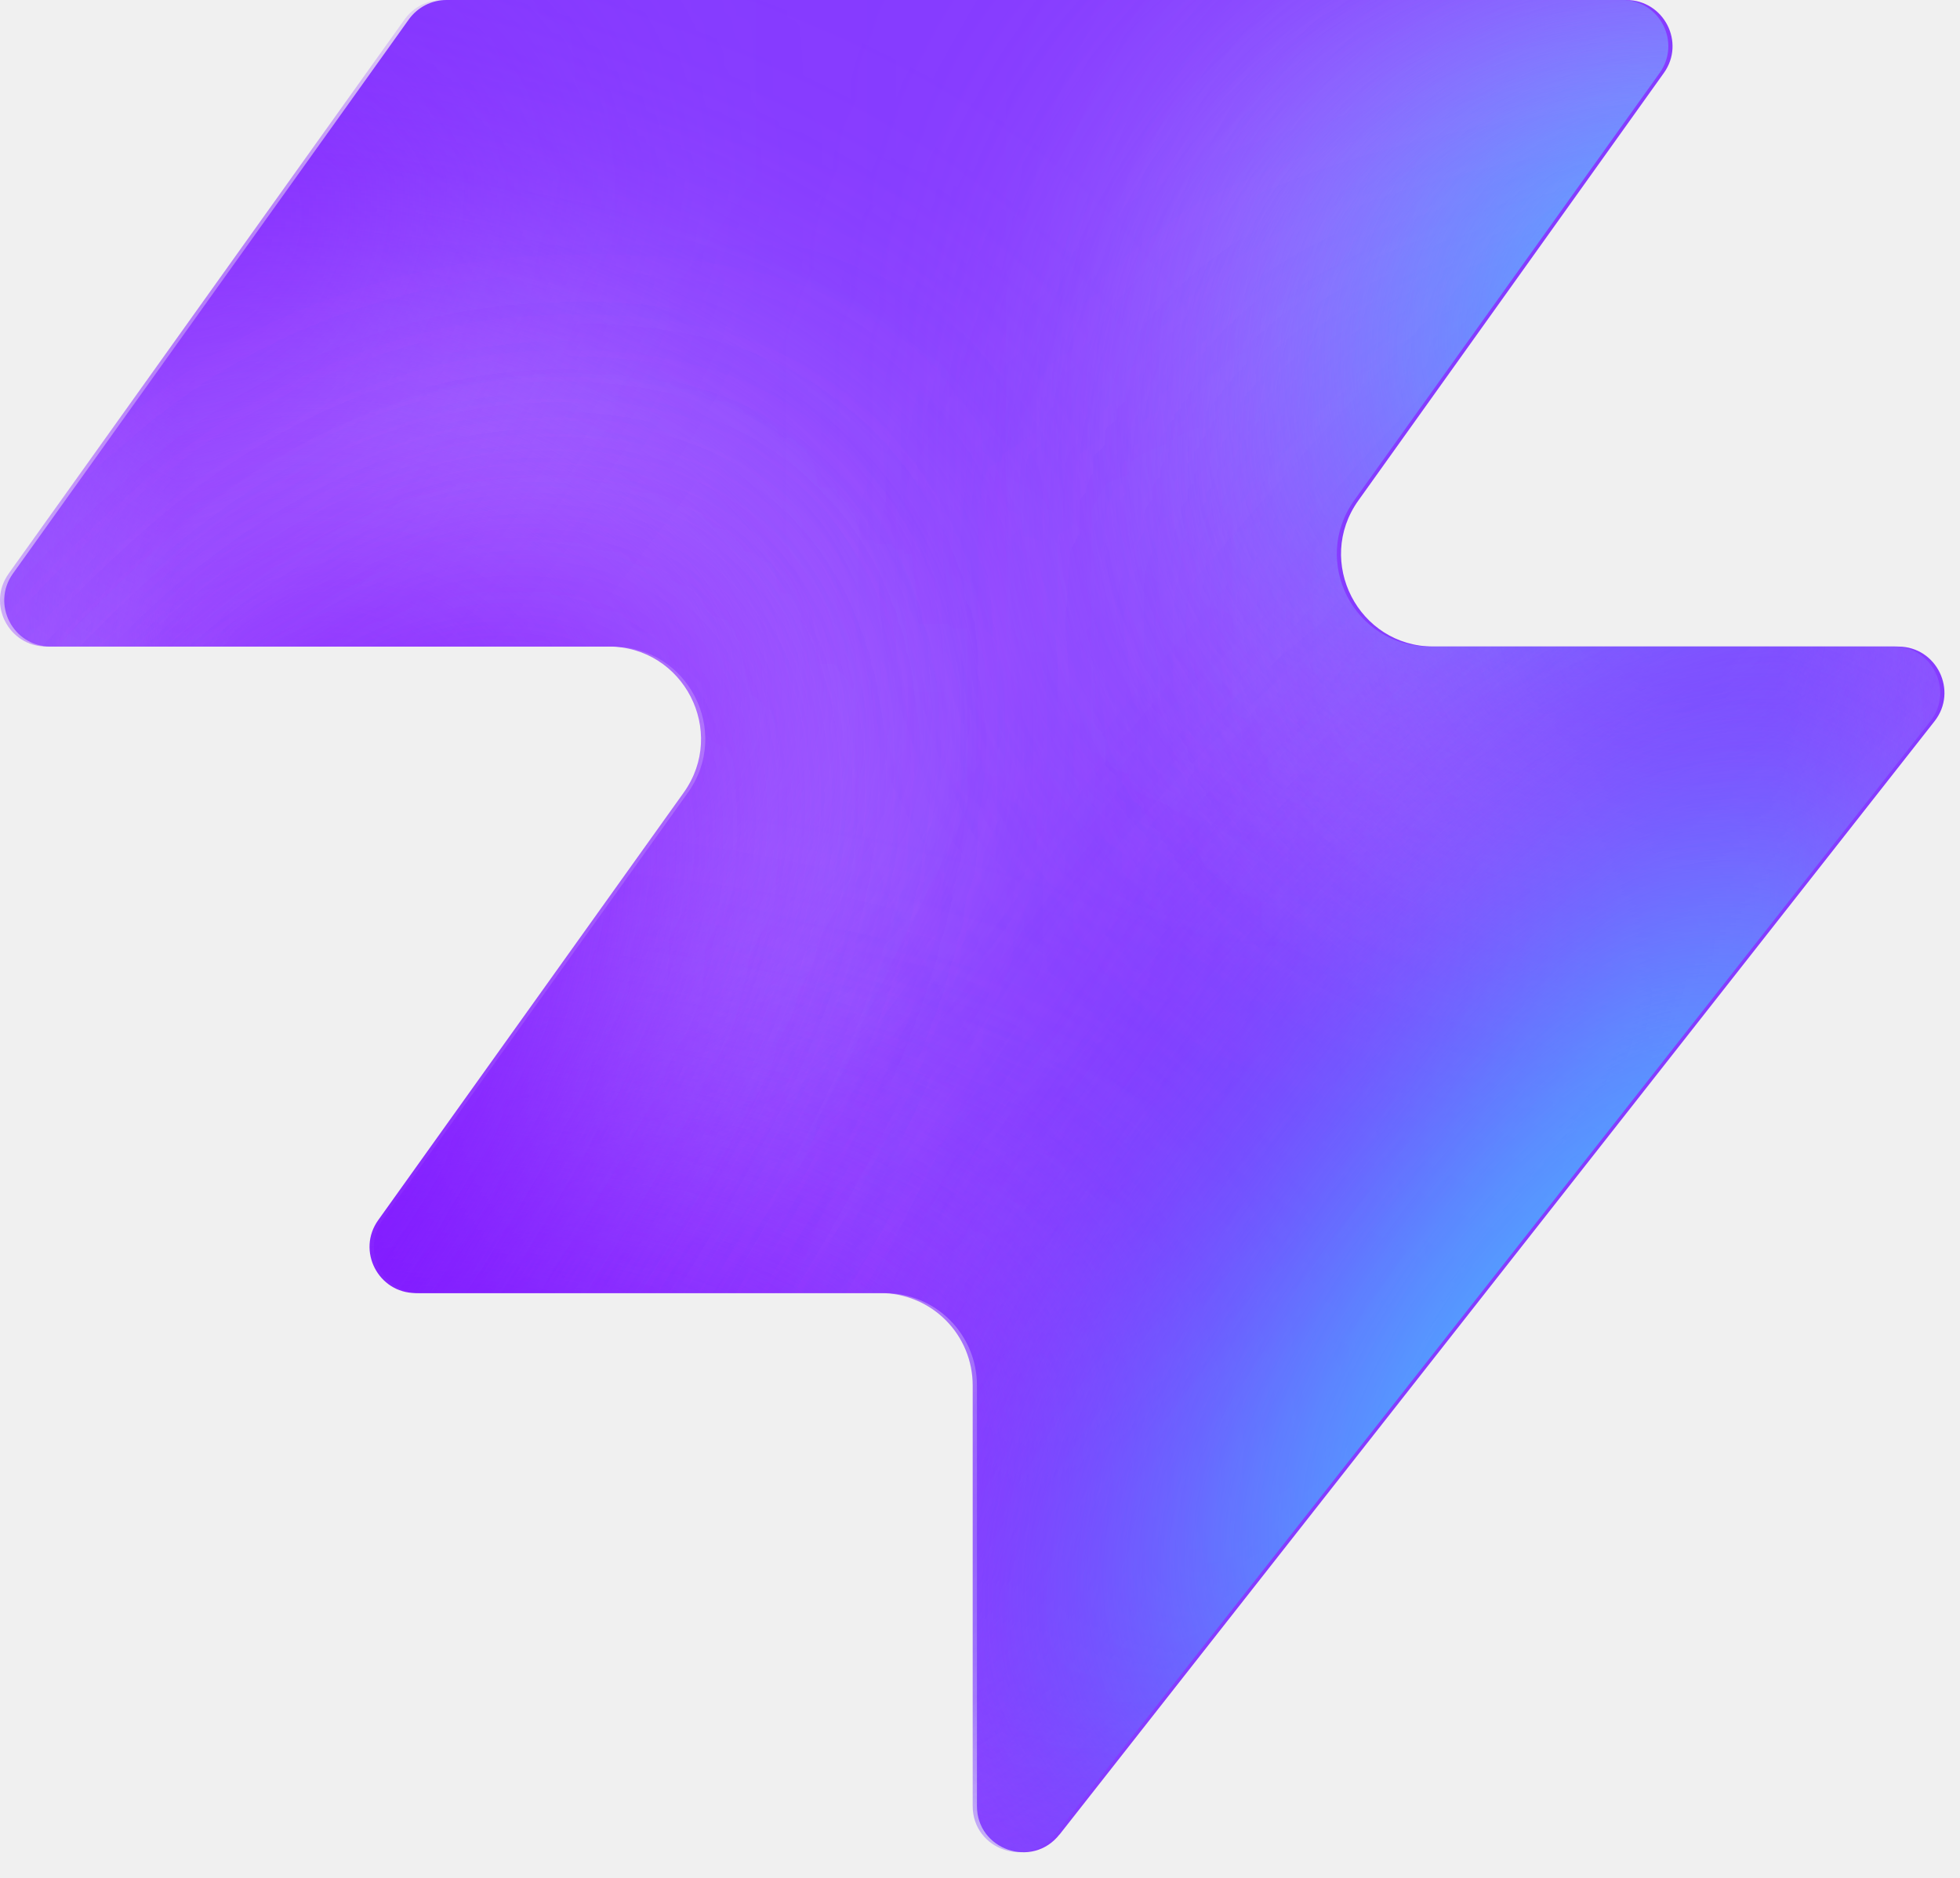
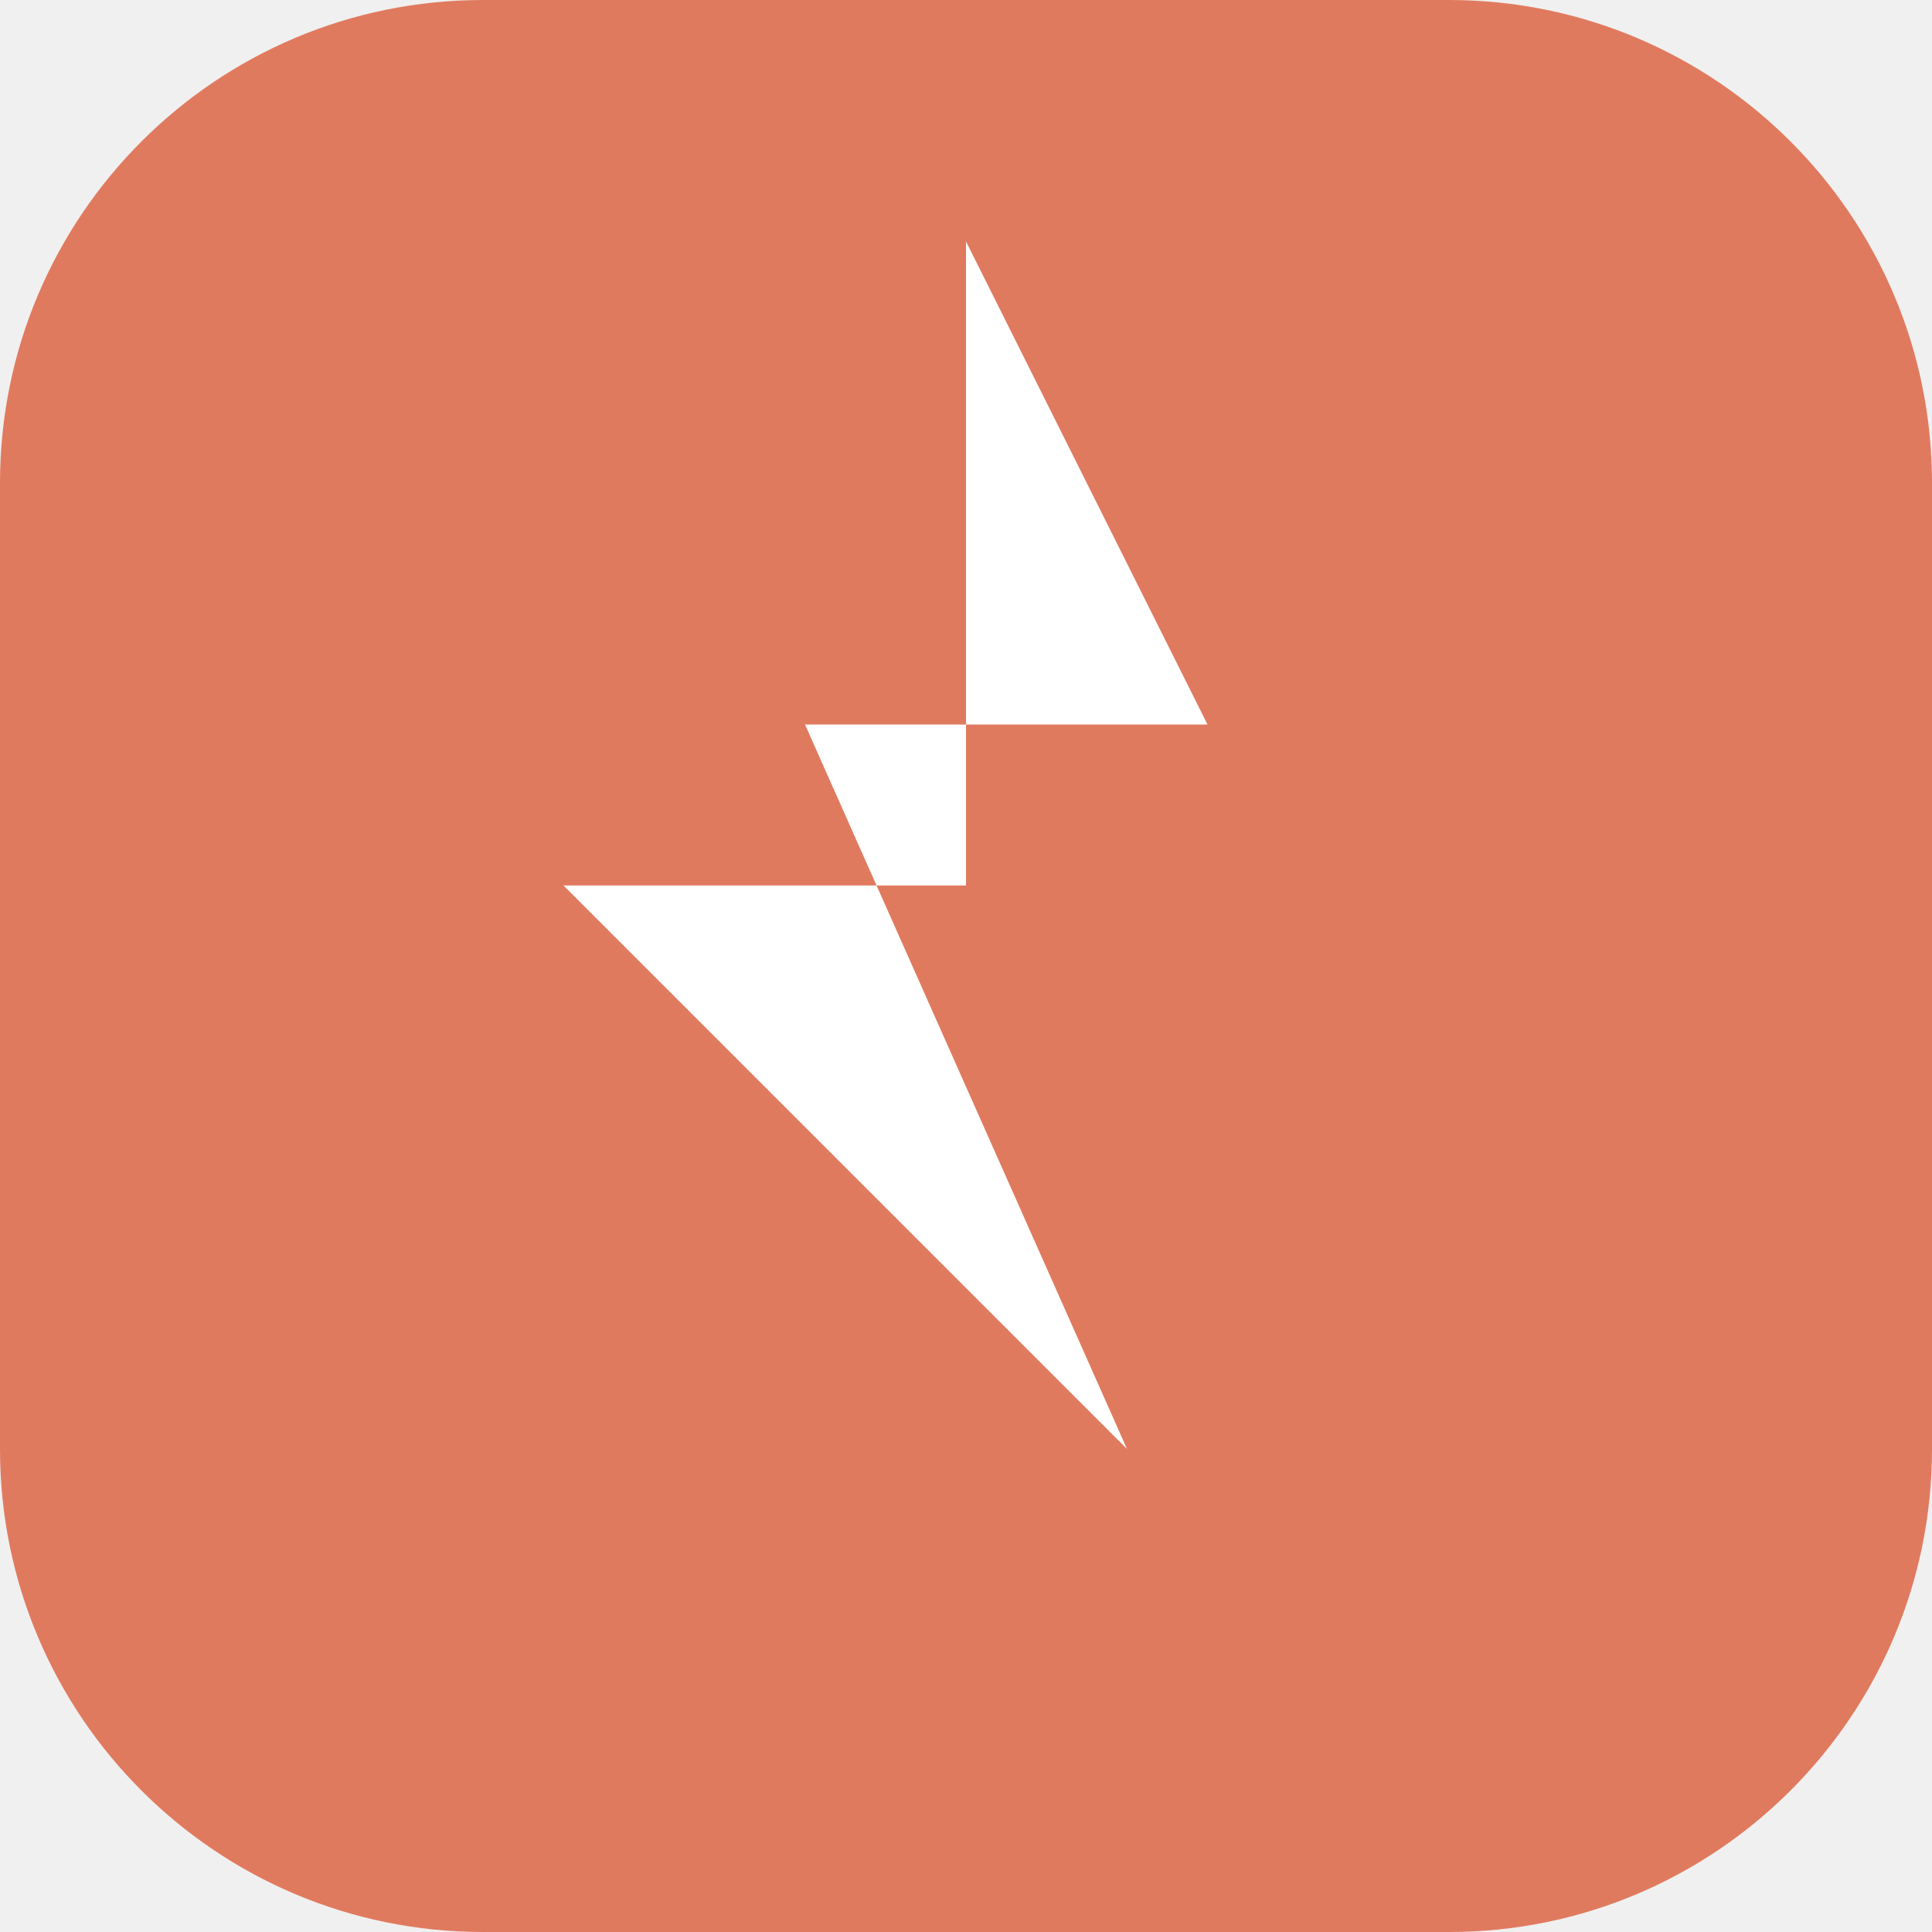
- <svg xmlns="http://www.w3.org/2000/svg" width="48" height="46" fill="none" viewBox="0 0 48 46">
-   <path fill="#863bff" d="M25.946 44.938c-.664.845-2.021.375-2.021-.698V33.937a2.26 2.26 0 0 0-2.262-2.262H10.287c-.92 0-1.456-1.04-.92-1.788l7.48-10.471c1.07-1.497 0-3.578-1.842-3.578H1.237c-.92 0-1.456-1.04-.92-1.788L10.013.474c.214-.297.556-.474.92-.474h28.894c.92 0 1.456 1.04.92 1.788l-7.48 10.471c-1.07 1.498 0 3.579 1.842 3.579h11.377c.943 0 1.473 1.088.89 1.83L25.947 44.94z" style="fill:#863bff;fill:color(display-p3 .525 .23 1);fill-opacity:1" />
-   <mask id="a" width="48" height="46" x="0" y="0" maskUnits="userSpaceOnUse" style="mask-type:alpha">
-     <path fill="#000" d="M25.842 44.938c-.664.844-2.021.375-2.021-.698V33.937a2.26 2.26 0 0 0-2.262-2.262H10.183c-.92 0-1.456-1.04-.92-1.788l7.48-10.471c1.07-1.498 0-3.579-1.842-3.579H1.133c-.92 0-1.456-1.04-.92-1.787L9.91.473c.214-.297.556-.474.92-.474h28.894c.92 0 1.456 1.04.92 1.788l-7.48 10.471c-1.07 1.498 0 3.578 1.842 3.578h11.377c.943 0 1.473 1.088.89 1.832L25.843 44.94z" style="fill:#000;fill-opacity:1" />
-   </mask>
-   <g mask="url(#a)">
-     <g filter="url(#b)">
-       <ellipse cx="5.508" cy="14.704" fill="#ede6ff" rx="5.508" ry="14.704" style="fill:#ede6ff;fill:color(display-p3 .927 .903 1);fill-opacity:1" transform="matrix(.00324 1 1 -.00324 -4.47 31.516)" />
-     </g>
-     <g filter="url(#c)">
-       <ellipse cx="10.399" cy="29.851" fill="#ede6ff" rx="10.399" ry="29.851" style="fill:#ede6ff;fill:color(display-p3 .927 .903 1);fill-opacity:1" transform="matrix(.00324 1 1 -.00324 -39.328 7.883)" />
-     </g>
-     <g filter="url(#d)">
-       <ellipse cx="5.508" cy="30.487" fill="#7e14ff" rx="5.508" ry="30.487" style="fill:#7e14ff;fill:color(display-p3 .492 .077 1);fill-opacity:1" transform="rotate(89.814 -25.913 -14.639)scale(1 -1)" />
-     </g>
-     <g filter="url(#e)">
-       <ellipse cx="5.508" cy="30.599" fill="#7e14ff" rx="5.508" ry="30.599" style="fill:#7e14ff;fill:color(display-p3 .492 .077 1);fill-opacity:1" transform="rotate(89.814 -32.644 -3.334)scale(1 -1)" />
-     </g>
-     <g filter="url(#f)">
-       <ellipse cx="5.508" cy="30.599" fill="#7e14ff" rx="5.508" ry="30.599" style="fill:#7e14ff;fill:color(display-p3 .492 .077 1);fill-opacity:1" transform="matrix(.00324 1 1 -.00324 -34.34 30.47)" />
-     </g>
-     <g filter="url(#g)">
-       <ellipse cx="14.072" cy="22.078" fill="#ede6ff" rx="14.072" ry="22.078" style="fill:#ede6ff;fill:color(display-p3 .927 .903 1);fill-opacity:1" transform="rotate(93.35 24.506 48.493)scale(-1 1)" />
-     </g>
-     <g filter="url(#h)">
-       <ellipse cx="3.47" cy="21.501" fill="#7e14ff" rx="3.47" ry="21.501" style="fill:#7e14ff;fill:color(display-p3 .492 .077 1);fill-opacity:1" transform="rotate(89.009 28.708 47.59)scale(-1 1)" />
-     </g>
-     <g filter="url(#i)">
-       <ellipse cx="3.47" cy="21.501" fill="#7e14ff" rx="3.47" ry="21.501" style="fill:#7e14ff;fill:color(display-p3 .492 .077 1);fill-opacity:1" transform="rotate(89.009 28.708 47.59)scale(-1 1)" />
-     </g>
-     <g filter="url(#j)">
-       <ellipse cx=".387" cy="8.972" fill="#7e14ff" rx="4.407" ry="29.108" style="fill:#7e14ff;fill:color(display-p3 .492 .077 1);fill-opacity:1" transform="rotate(39.51 .387 8.972)" />
-     </g>
-     <g filter="url(#k)">
-       <ellipse cx="47.523" cy="-6.092" fill="#7e14ff" rx="4.407" ry="29.108" style="fill:#7e14ff;fill:color(display-p3 .492 .077 1);fill-opacity:1" transform="rotate(37.892 47.523 -6.092)" />
-     </g>
-     <g filter="url(#l)">
-       <ellipse cx="41.412" cy="6.333" fill="#47bfff" rx="5.971" ry="9.665" style="fill:#47bfff;fill:color(display-p3 .28 .748 1);fill-opacity:1" transform="rotate(37.892 41.412 6.333)" />
-     </g>
-     <g filter="url(#m)">
-       <ellipse cx="-1.879" cy="38.332" fill="#7e14ff" rx="4.407" ry="29.108" style="fill:#7e14ff;fill:color(display-p3 .492 .077 1);fill-opacity:1" transform="rotate(37.892 -1.88 38.332)" />
-     </g>
-     <g filter="url(#n)">
-       <ellipse cx="-1.879" cy="38.332" fill="#7e14ff" rx="4.407" ry="29.108" style="fill:#7e14ff;fill:color(display-p3 .492 .077 1);fill-opacity:1" transform="rotate(37.892 -1.88 38.332)" />
-     </g>
-     <g filter="url(#o)">
-       <ellipse cx="35.651" cy="29.907" fill="#7e14ff" rx="4.407" ry="29.108" style="fill:#7e14ff;fill:color(display-p3 .492 .077 1);fill-opacity:1" transform="rotate(37.892 35.651 29.907)" />
-     </g>
-     <g filter="url(#p)">
-       <ellipse cx="38.418" cy="32.4" fill="#47bfff" rx="5.971" ry="15.297" style="fill:#47bfff;fill:color(display-p3 .28 .748 1);fill-opacity:1" transform="rotate(37.892 38.418 32.4)" />
-     </g>
-   </g>
-   <defs>
-     <filter id="b" width="60.045" height="41.654" x="-19.77" y="16.149" color-interpolation-filters="sRGB" filterUnits="userSpaceOnUse">
-       <feFlood flood-opacity="0" result="BackgroundImageFix" />
-       <feBlend in="SourceGraphic" in2="BackgroundImageFix" result="shape" />
-       <feGaussianBlur result="effect1_foregroundBlur_2002_17158" stdDeviation="7.659" />
-     </filter>
-     <filter id="c" width="90.34" height="51.437" x="-54.613" y="-7.533" color-interpolation-filters="sRGB" filterUnits="userSpaceOnUse">
-       <feFlood flood-opacity="0" result="BackgroundImageFix" />
-       <feBlend in="SourceGraphic" in2="BackgroundImageFix" result="shape" />
-       <feGaussianBlur result="effect1_foregroundBlur_2002_17158" stdDeviation="7.659" />
-     </filter>
-     <filter id="d" width="79.355" height="29.4" x="-49.64" y="2.03" color-interpolation-filters="sRGB" filterUnits="userSpaceOnUse">
-       <feFlood flood-opacity="0" result="BackgroundImageFix" />
-       <feBlend in="SourceGraphic" in2="BackgroundImageFix" result="shape" />
-       <feGaussianBlur result="effect1_foregroundBlur_2002_17158" stdDeviation="4.596" />
-     </filter>
-     <filter id="e" width="79.579" height="29.4" x="-45.045" y="20.029" color-interpolation-filters="sRGB" filterUnits="userSpaceOnUse">
-       <feFlood flood-opacity="0" result="BackgroundImageFix" />
-       <feBlend in="SourceGraphic" in2="BackgroundImageFix" result="shape" />
-       <feGaussianBlur result="effect1_foregroundBlur_2002_17158" stdDeviation="4.596" />
-     </filter>
-     <filter id="f" width="79.579" height="29.4" x="-43.513" y="21.178" color-interpolation-filters="sRGB" filterUnits="userSpaceOnUse">
-       <feFlood flood-opacity="0" result="BackgroundImageFix" />
-       <feBlend in="SourceGraphic" in2="BackgroundImageFix" result="shape" />
-       <feGaussianBlur result="effect1_foregroundBlur_2002_17158" stdDeviation="4.596" />
-     </filter>
-     <filter id="g" width="74.749" height="58.852" x="15.756" y="-17.901" color-interpolation-filters="sRGB" filterUnits="userSpaceOnUse">
-       <feFlood flood-opacity="0" result="BackgroundImageFix" />
-       <feBlend in="SourceGraphic" in2="BackgroundImageFix" result="shape" />
-       <feGaussianBlur result="effect1_foregroundBlur_2002_17158" stdDeviation="7.659" />
-     </filter>
-     <filter id="h" width="61.377" height="25.362" x="23.548" y="2.284" color-interpolation-filters="sRGB" filterUnits="userSpaceOnUse">
-       <feFlood flood-opacity="0" result="BackgroundImageFix" />
-       <feBlend in="SourceGraphic" in2="BackgroundImageFix" result="shape" />
-       <feGaussianBlur result="effect1_foregroundBlur_2002_17158" stdDeviation="4.596" />
-     </filter>
-     <filter id="i" width="61.377" height="25.362" x="23.548" y="2.284" color-interpolation-filters="sRGB" filterUnits="userSpaceOnUse">
-       <feFlood flood-opacity="0" result="BackgroundImageFix" />
-       <feBlend in="SourceGraphic" in2="BackgroundImageFix" result="shape" />
-       <feGaussianBlur result="effect1_foregroundBlur_2002_17158" stdDeviation="4.596" />
-     </filter>
-     <filter id="j" width="56.045" height="63.649" x="-27.636" y="-22.853" color-interpolation-filters="sRGB" filterUnits="userSpaceOnUse">
-       <feFlood flood-opacity="0" result="BackgroundImageFix" />
-       <feBlend in="SourceGraphic" in2="BackgroundImageFix" result="shape" />
-       <feGaussianBlur result="effect1_foregroundBlur_2002_17158" stdDeviation="4.596" />
-     </filter>
-     <filter id="k" width="54.814" height="64.646" x="20.116" y="-38.415" color-interpolation-filters="sRGB" filterUnits="userSpaceOnUse">
-       <feFlood flood-opacity="0" result="BackgroundImageFix" />
-       <feBlend in="SourceGraphic" in2="BackgroundImageFix" result="shape" />
-       <feGaussianBlur result="effect1_foregroundBlur_2002_17158" stdDeviation="4.596" />
-     </filter>
-     <filter id="l" width="33.541" height="35.313" x="24.641" y="-11.323" color-interpolation-filters="sRGB" filterUnits="userSpaceOnUse">
-       <feFlood flood-opacity="0" result="BackgroundImageFix" />
-       <feBlend in="SourceGraphic" in2="BackgroundImageFix" result="shape" />
-       <feGaussianBlur result="effect1_foregroundBlur_2002_17158" stdDeviation="4.596" />
-     </filter>
-     <filter id="m" width="54.814" height="64.646" x="-29.286" y="6.009" color-interpolation-filters="sRGB" filterUnits="userSpaceOnUse">
-       <feFlood flood-opacity="0" result="BackgroundImageFix" />
-       <feBlend in="SourceGraphic" in2="BackgroundImageFix" result="shape" />
-       <feGaussianBlur result="effect1_foregroundBlur_2002_17158" stdDeviation="4.596" />
-     </filter>
-     <filter id="n" width="54.814" height="64.646" x="-29.286" y="6.009" color-interpolation-filters="sRGB" filterUnits="userSpaceOnUse">
-       <feFlood flood-opacity="0" result="BackgroundImageFix" />
-       <feBlend in="SourceGraphic" in2="BackgroundImageFix" result="shape" />
-       <feGaussianBlur result="effect1_foregroundBlur_2002_17158" stdDeviation="4.596" />
-     </filter>
-     <filter id="o" width="54.814" height="64.646" x="8.244" y="-2.416" color-interpolation-filters="sRGB" filterUnits="userSpaceOnUse">
-       <feFlood flood-opacity="0" result="BackgroundImageFix" />
-       <feBlend in="SourceGraphic" in2="BackgroundImageFix" result="shape" />
-       <feGaussianBlur result="effect1_foregroundBlur_2002_17158" stdDeviation="4.596" />
-     </filter>
-     <filter id="p" width="39.409" height="43.623" x="18.713" y="10.588" color-interpolation-filters="sRGB" filterUnits="userSpaceOnUse">
-       <feFlood flood-opacity="0" result="BackgroundImageFix" />
-       <feBlend in="SourceGraphic" in2="BackgroundImageFix" result="shape" />
-       <feGaussianBlur result="effect1_foregroundBlur_2002_17158" stdDeviation="4.596" />
-     </filter>
-   </defs>
+ <svg xmlns="http://www.w3.org/2000/svg" viewBox="0 0 48 48">
+   <rect width="48" height="48" rx="12" ry="12" fill="#E07A5F" />
+   <path d="M 24 6 L 30 18 L 20 18 L 28 36 L 14 22 L 24 22 Z" fill="white" />
</svg>
